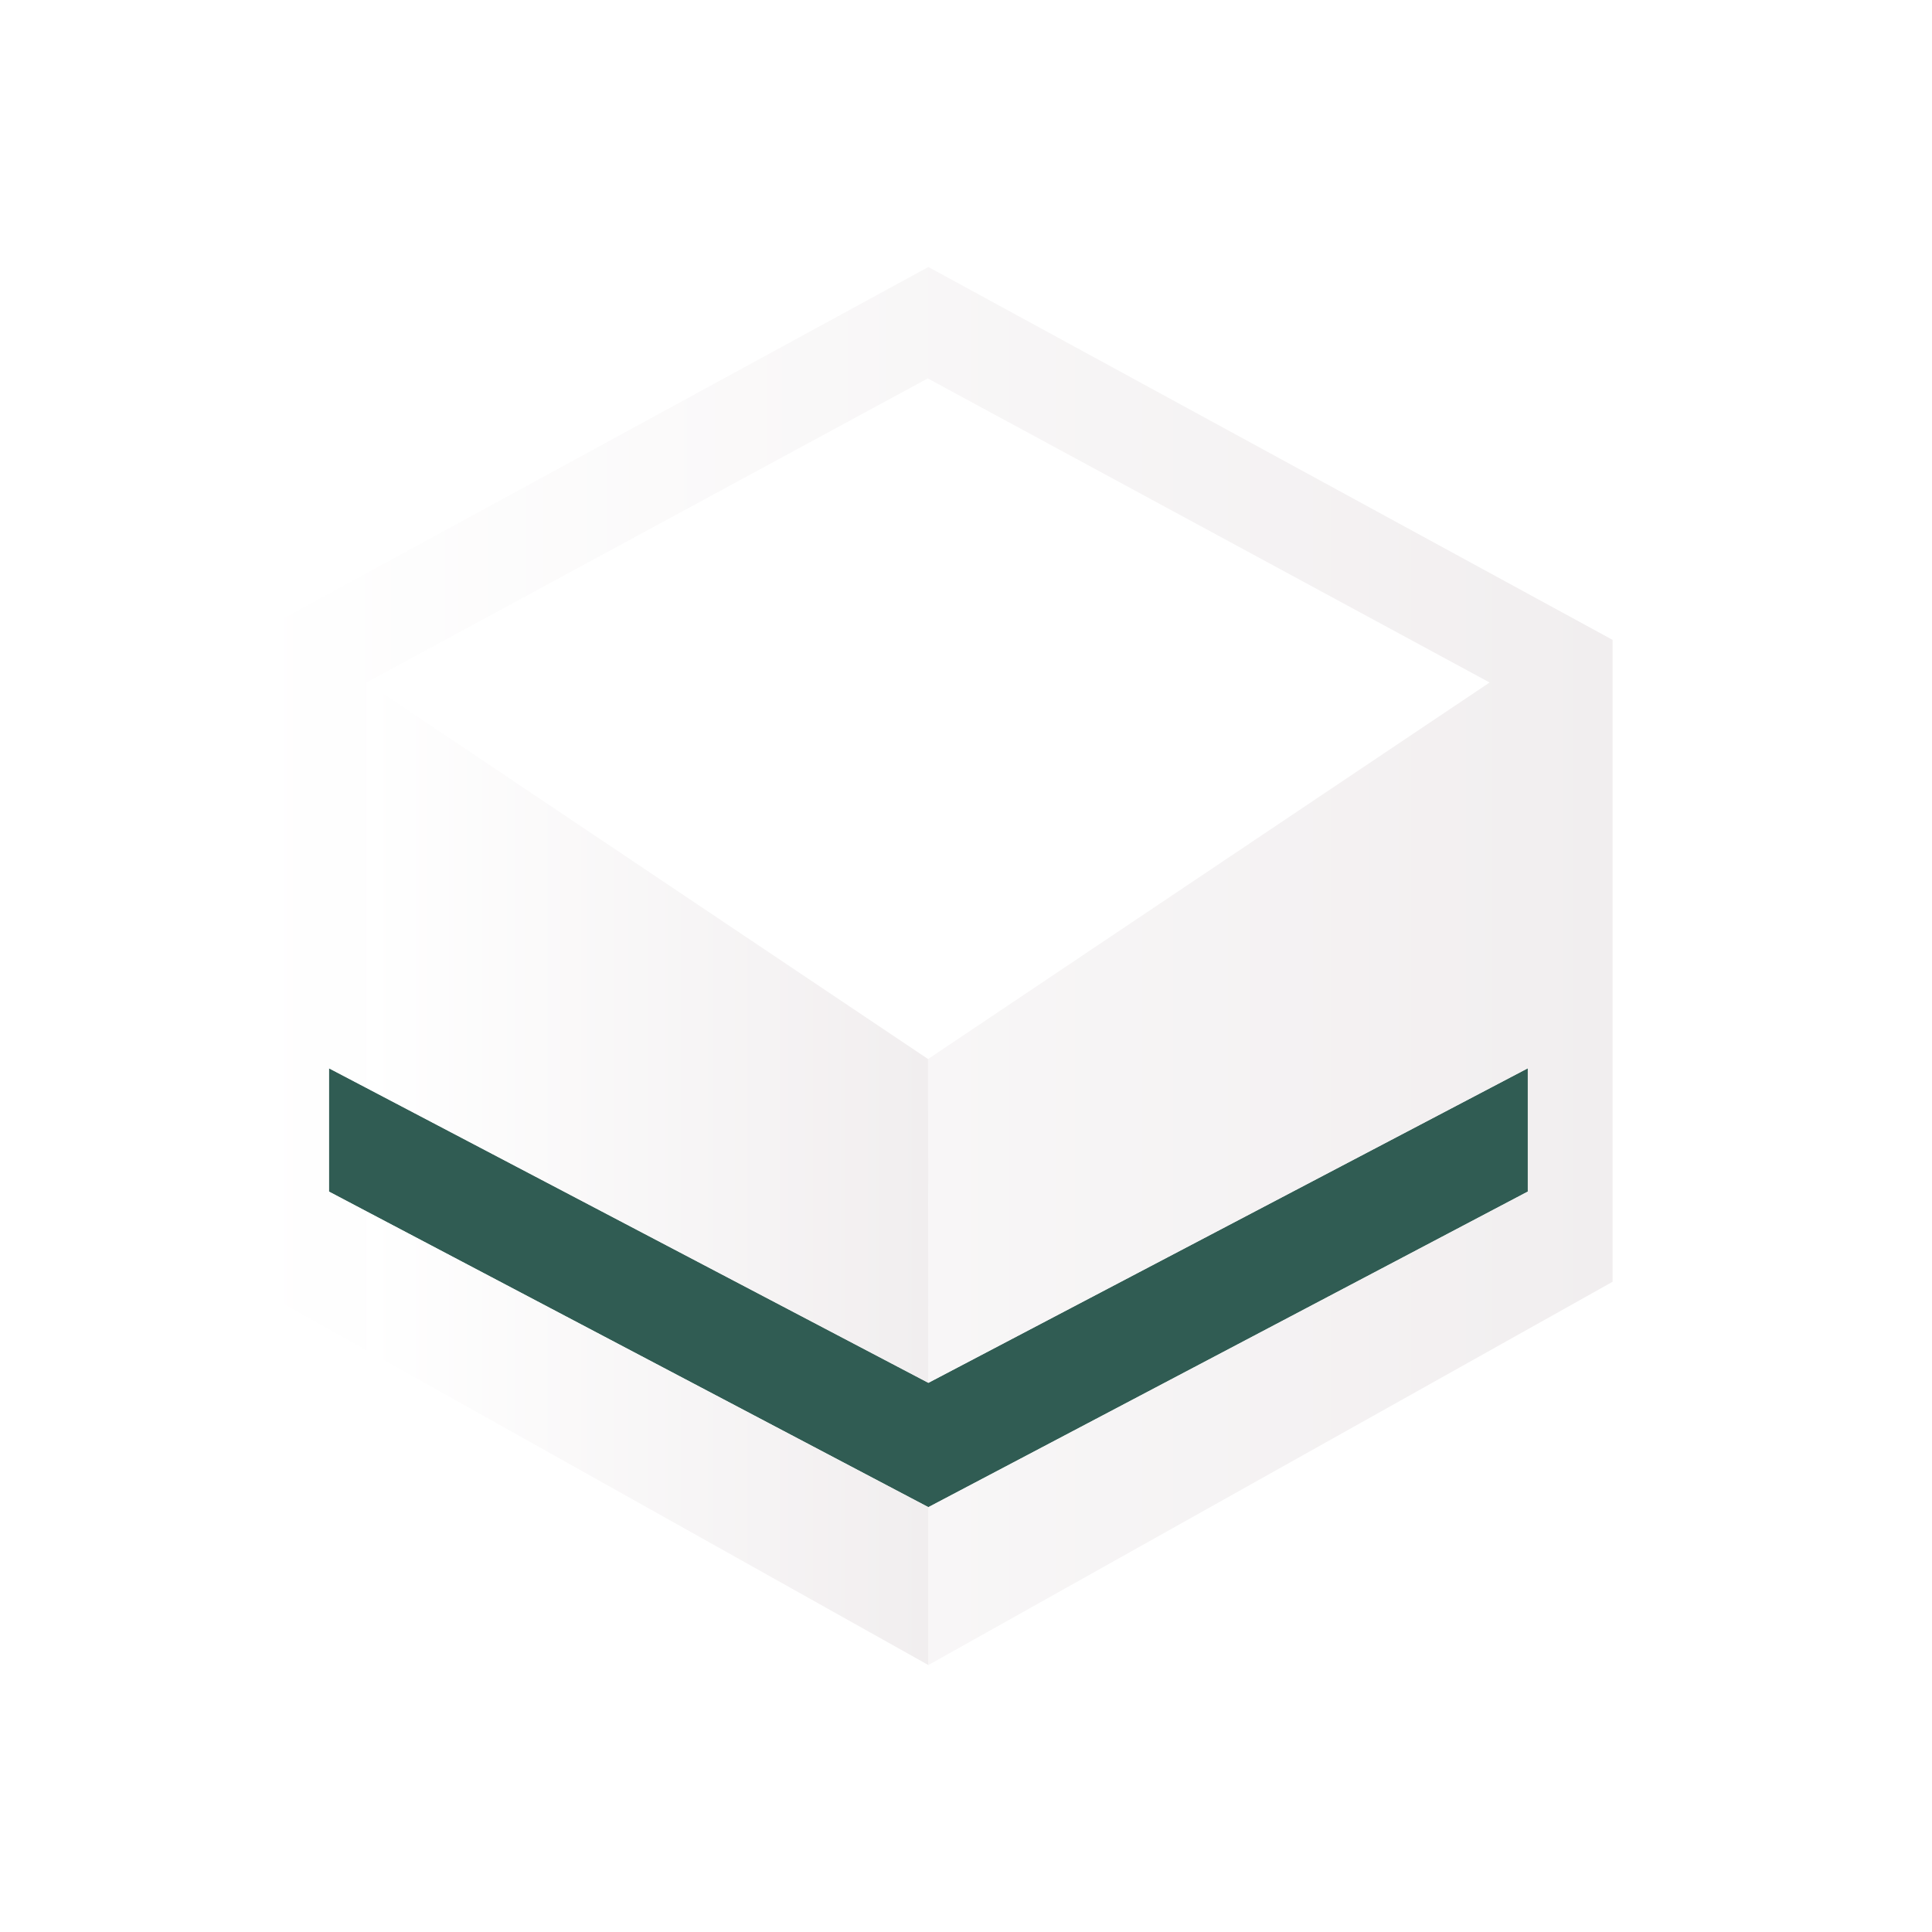
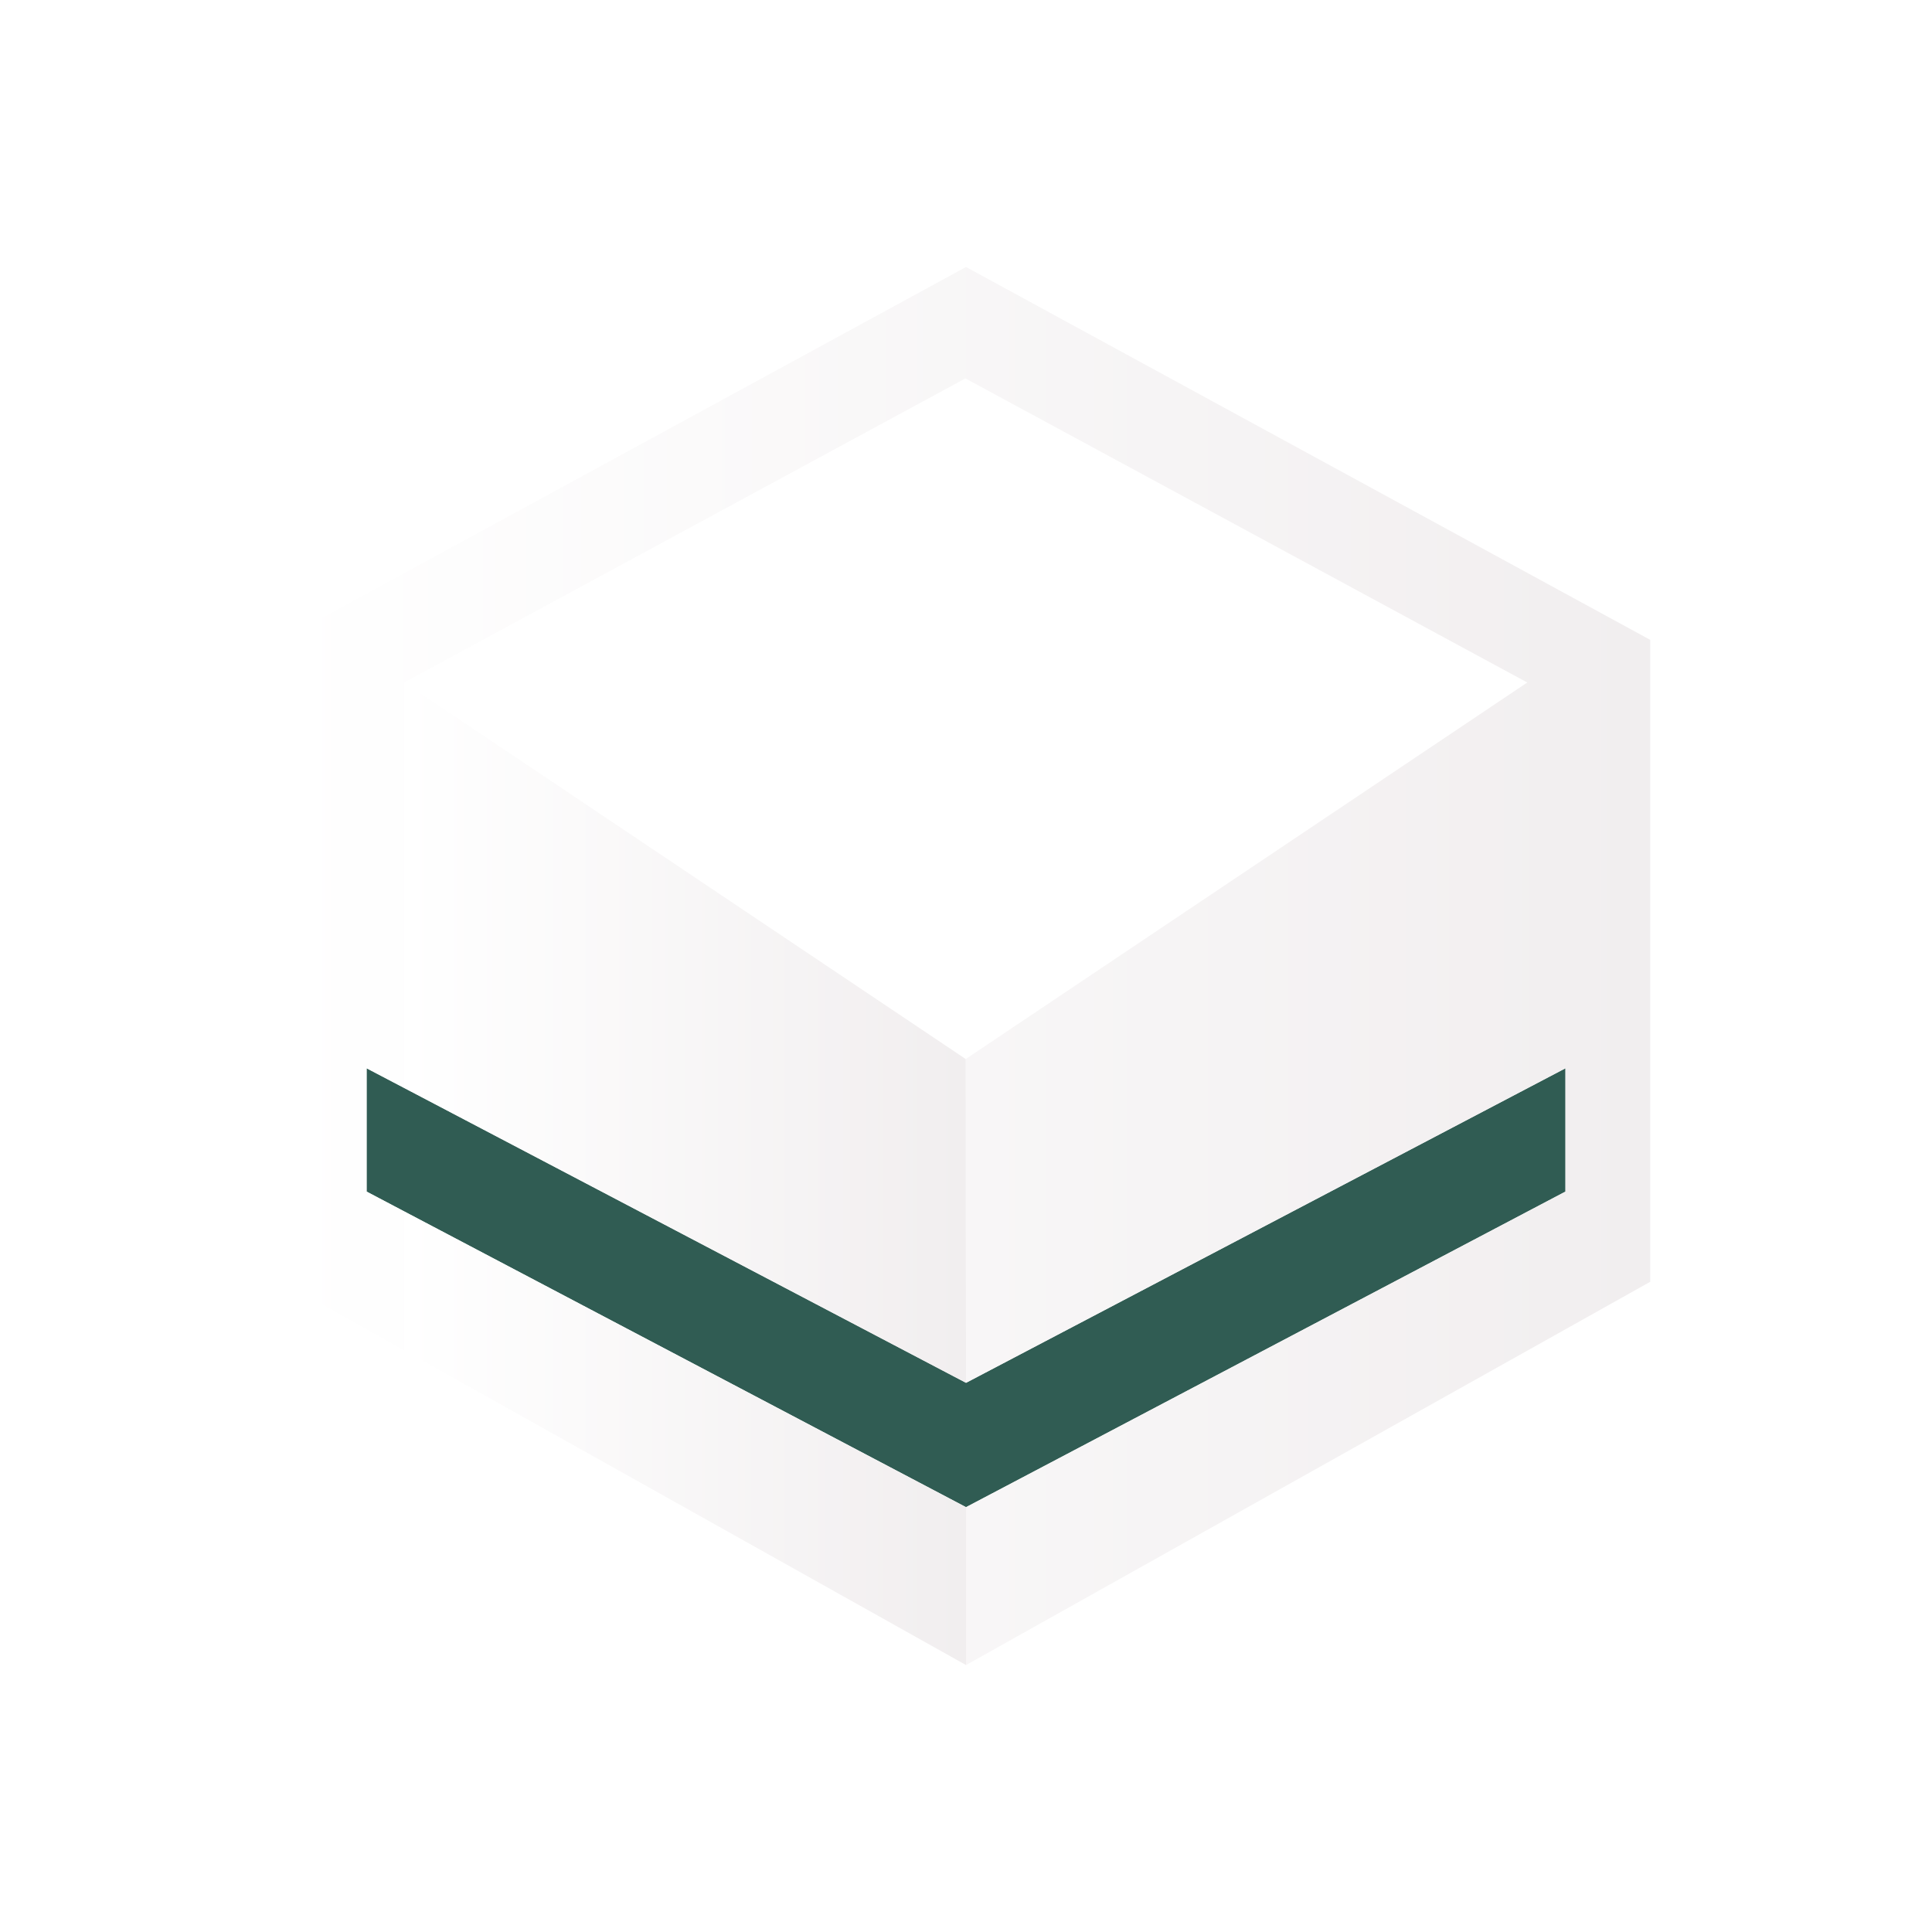
<svg xmlns="http://www.w3.org/2000/svg" xmlns:xlink="http://www.w3.org/1999/xlink" id="_图层_1" width="373.01" height="373.01" viewBox="0 0 373.01 373.01">
  <defs>
-     <linearGradient id="_未命名的渐变_121" x1="47.14" y1="186.51" x2="311.34" y2="186.51" gradientUnits="userSpaceOnUse">
+     <linearGradient id="_未命名的渐变_121" x1="54.41" y1="186.51" x2="318.61" y2="186.51" gradientUnits="userSpaceOnUse">
      <stop offset="0" stop-color="#fff" />
      <stop offset="1" stop-color="#f1eeef" />
    </linearGradient>
-     <linearGradient id="_未命名的渐变_121-2" x1="70.76" y1="199.38" x2="179.24" y2="199.38" xlink:href="#_未命名的渐变_121" />
-     <linearGradient id="_未命名的渐变_121-3" x1="70.76" y1="277.67" x2="179.24" y2="277.67" xlink:href="#_未命名的渐变_121" />
+     <linearGradient id="_未命名的渐变_121-2" x1="78.03" y1="199.37" x2="186.51" y2="199.37" xlink:href="#_未命名的渐变_121" />
+     <linearGradient id="_未命名的渐变_121-3" x1="78.03" y1="277.67" x2="186.51" y2="277.67" xlink:href="#_未命名的渐变_121" />
  </defs>
-   <polygon points="294.97 206.25 294.97 230.06 179.24 290.99 70.76 233.88 63.51 230.06 63.51 206.25 70.76 210.05 179.24 266.98 294.97 206.25" style="fill:#305c53;" />
-   <polygon points="311.34 123.54 311.34 247.47 303.9 251.64 254.03 279.57 179.24 321.47 179.24 290.99 294.97 230.06 294.97 206.25 179.24 266.98 179.22 245.81 179.18 204.47 287.6 131.77 179.12 73.06 70.77 131.76 70.76 131.76 70.76 210.05 63.51 206.25 63.51 230.06 70.76 233.88 70.76 260.7 54.86 251.79 47.14 247.47 47.14 123.54 179.24 51.55 311.34 123.54" style="fill:url(#_未命名的渐变_121);" />
-   <polygon points="179.24 266.98 70.76 210.05 70.76 131.77 179.18 204.47 179.22 245.81 179.24 266.98" style="fill:url(#_未命名的渐变_121-2);" />
-   <polygon points="179.24 290.99 179.24 321.47 108.35 281.76 70.76 260.7 70.76 233.88 179.24 290.99" style="fill:url(#_未命名的渐变_121-3);" />
+   <polygon points="302.24 206.25 302.24 230.06 186.51 290.99 78.03 233.88 70.78 230.06 70.78 206.25 78.03 210.05 186.51 266.98 302.24 206.25" style="fill:#305c53;" />
+   <polygon points="318.61 123.54 318.61 247.47 311.17 251.64 261.3 279.57 186.51 321.47 186.51 290.99 302.24 230.06 302.24 206.25 186.51 266.98 186.49 245.81 186.45 204.47 294.87 131.77 186.39 73.06 78.04 131.76 78.03 131.76 78.03 210.05 70.78 206.25 70.78 230.06 78.03 233.88 78.03 260.7 62.13 251.79 54.41 247.47 54.41 123.54 186.51 51.55 318.61 123.54" style="fill:url(#_未命名的渐变_121);" />
+   <polygon points="186.51 266.98 78.03 210.05 78.03 131.77 186.45 204.47 186.49 245.81 186.51 266.98" style="fill:url(#_未命名的渐变_121-2);" />
+   <polygon points="186.51 290.99 186.51 321.47 115.62 281.76 78.03 260.7 78.03 233.88 186.51 290.99" style="fill:url(#_未命名的渐变_121-3);" />
</svg>
